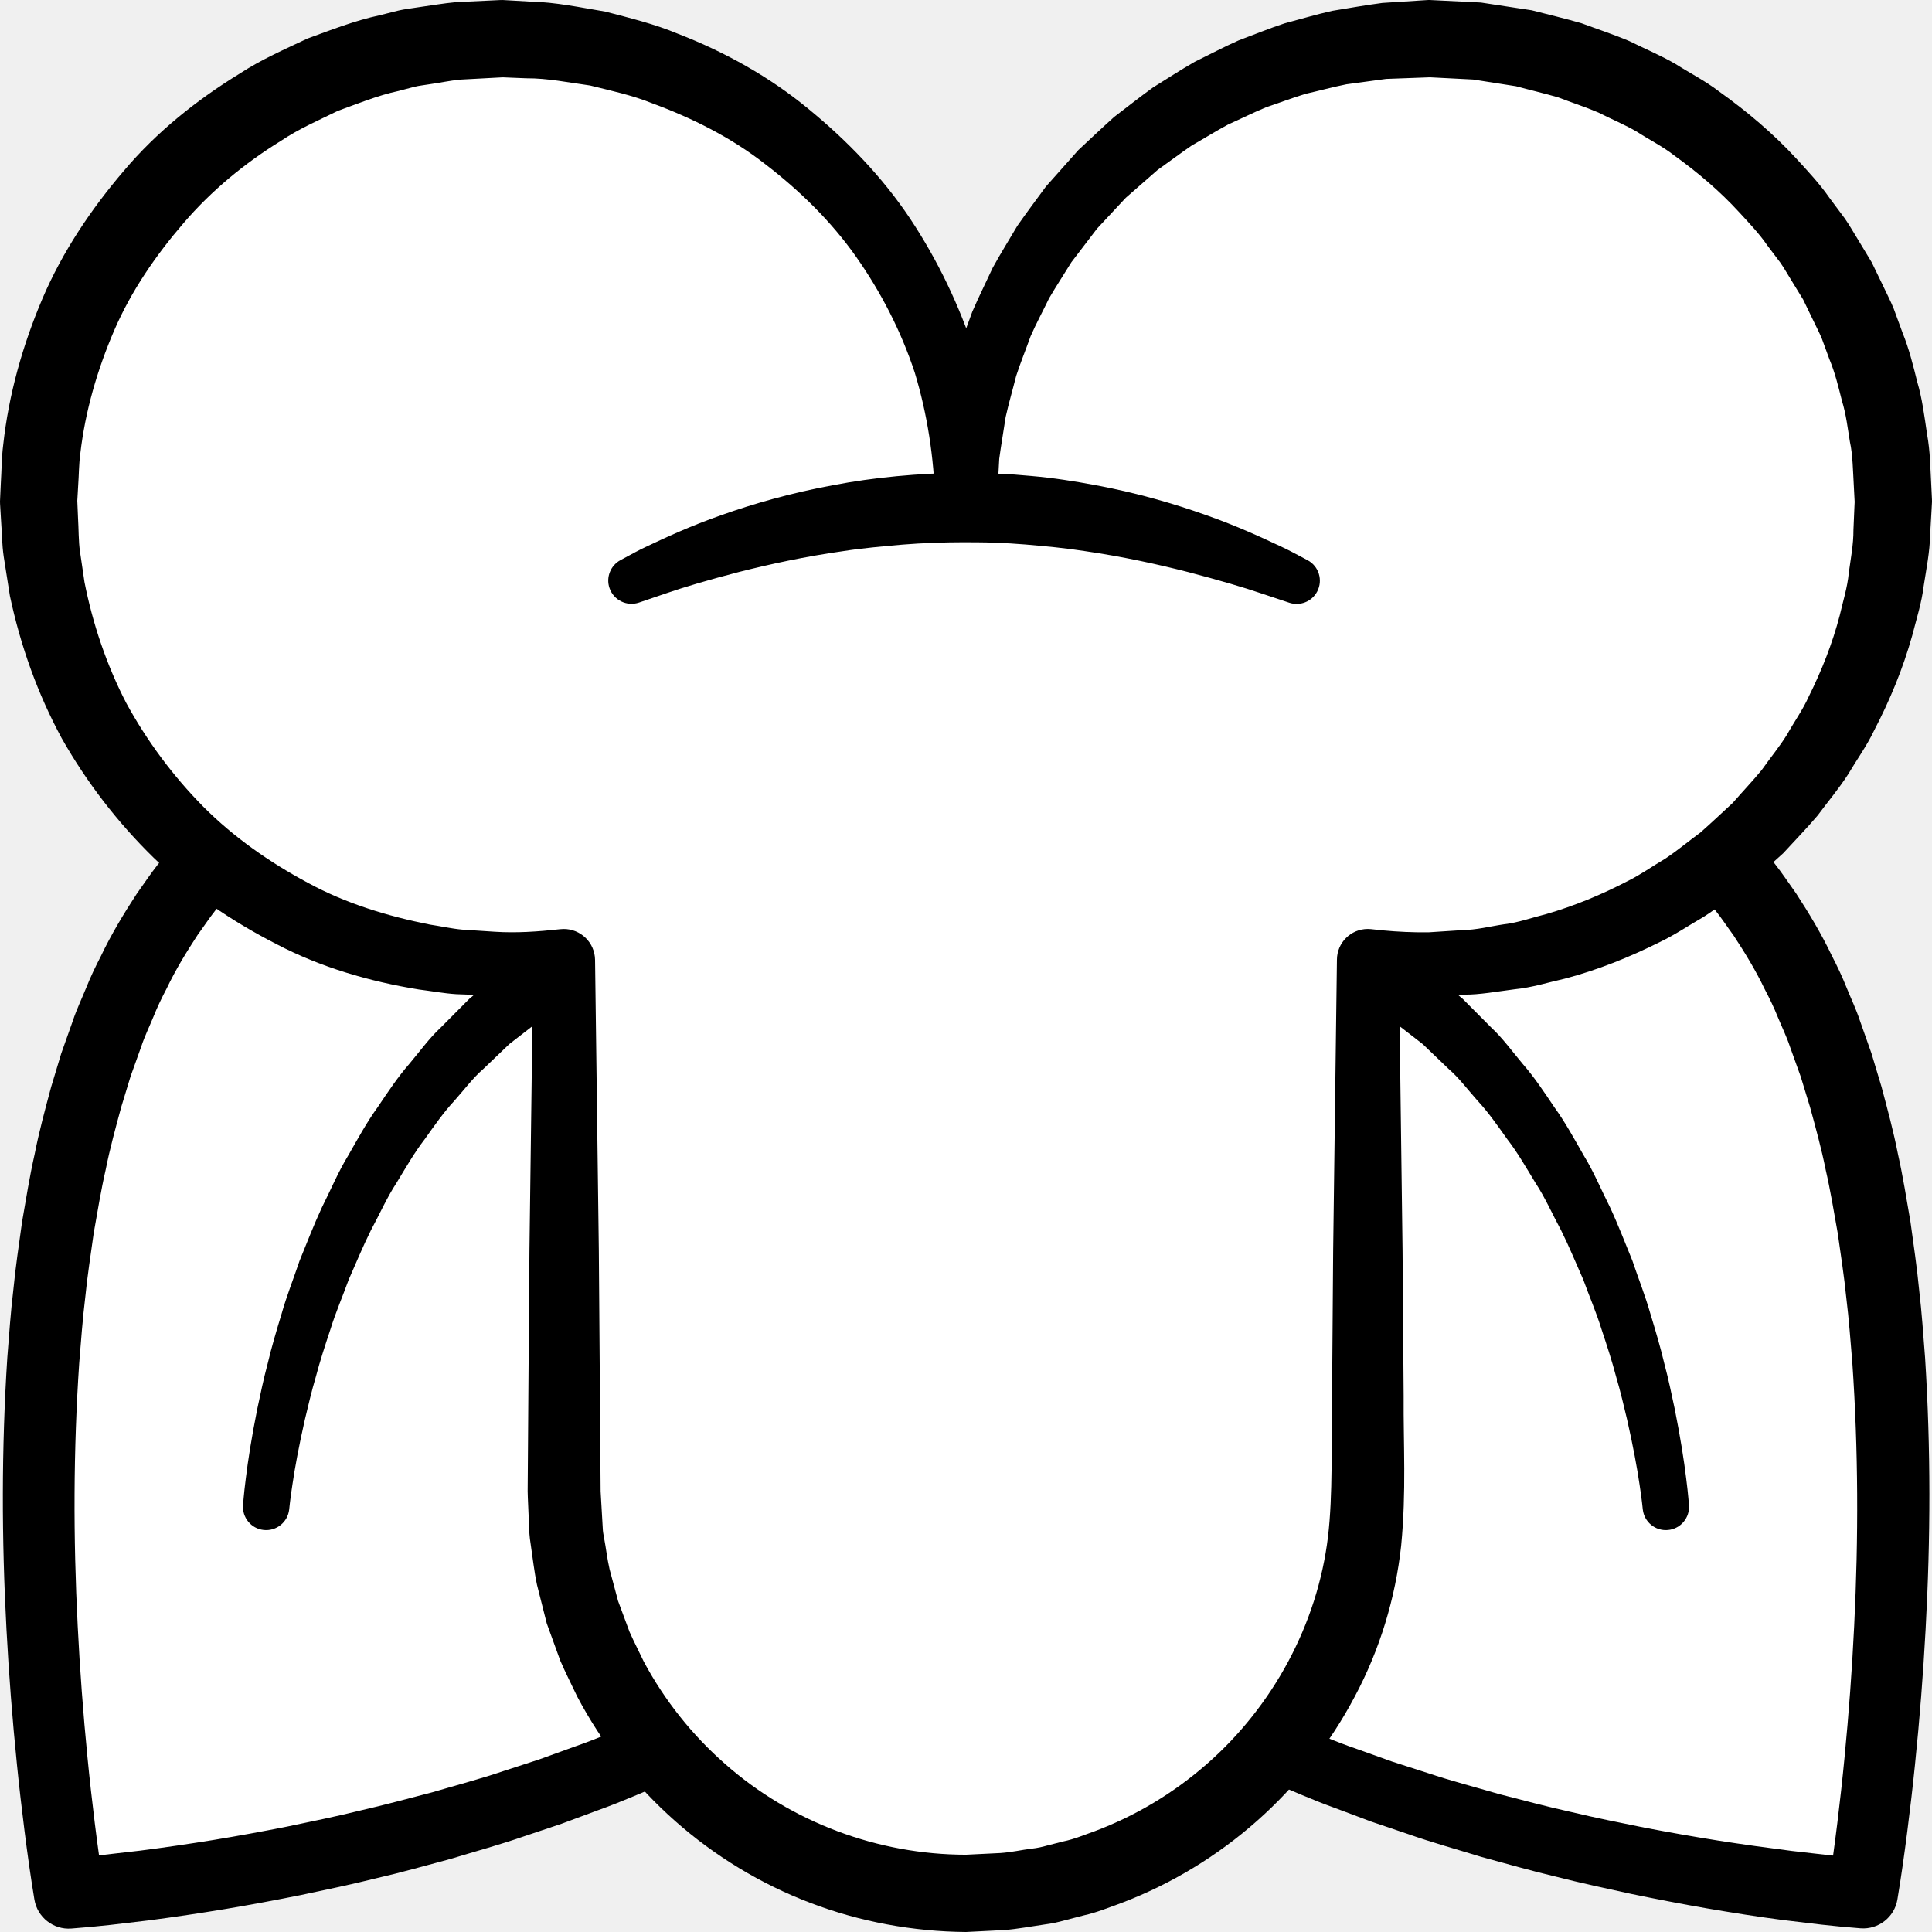
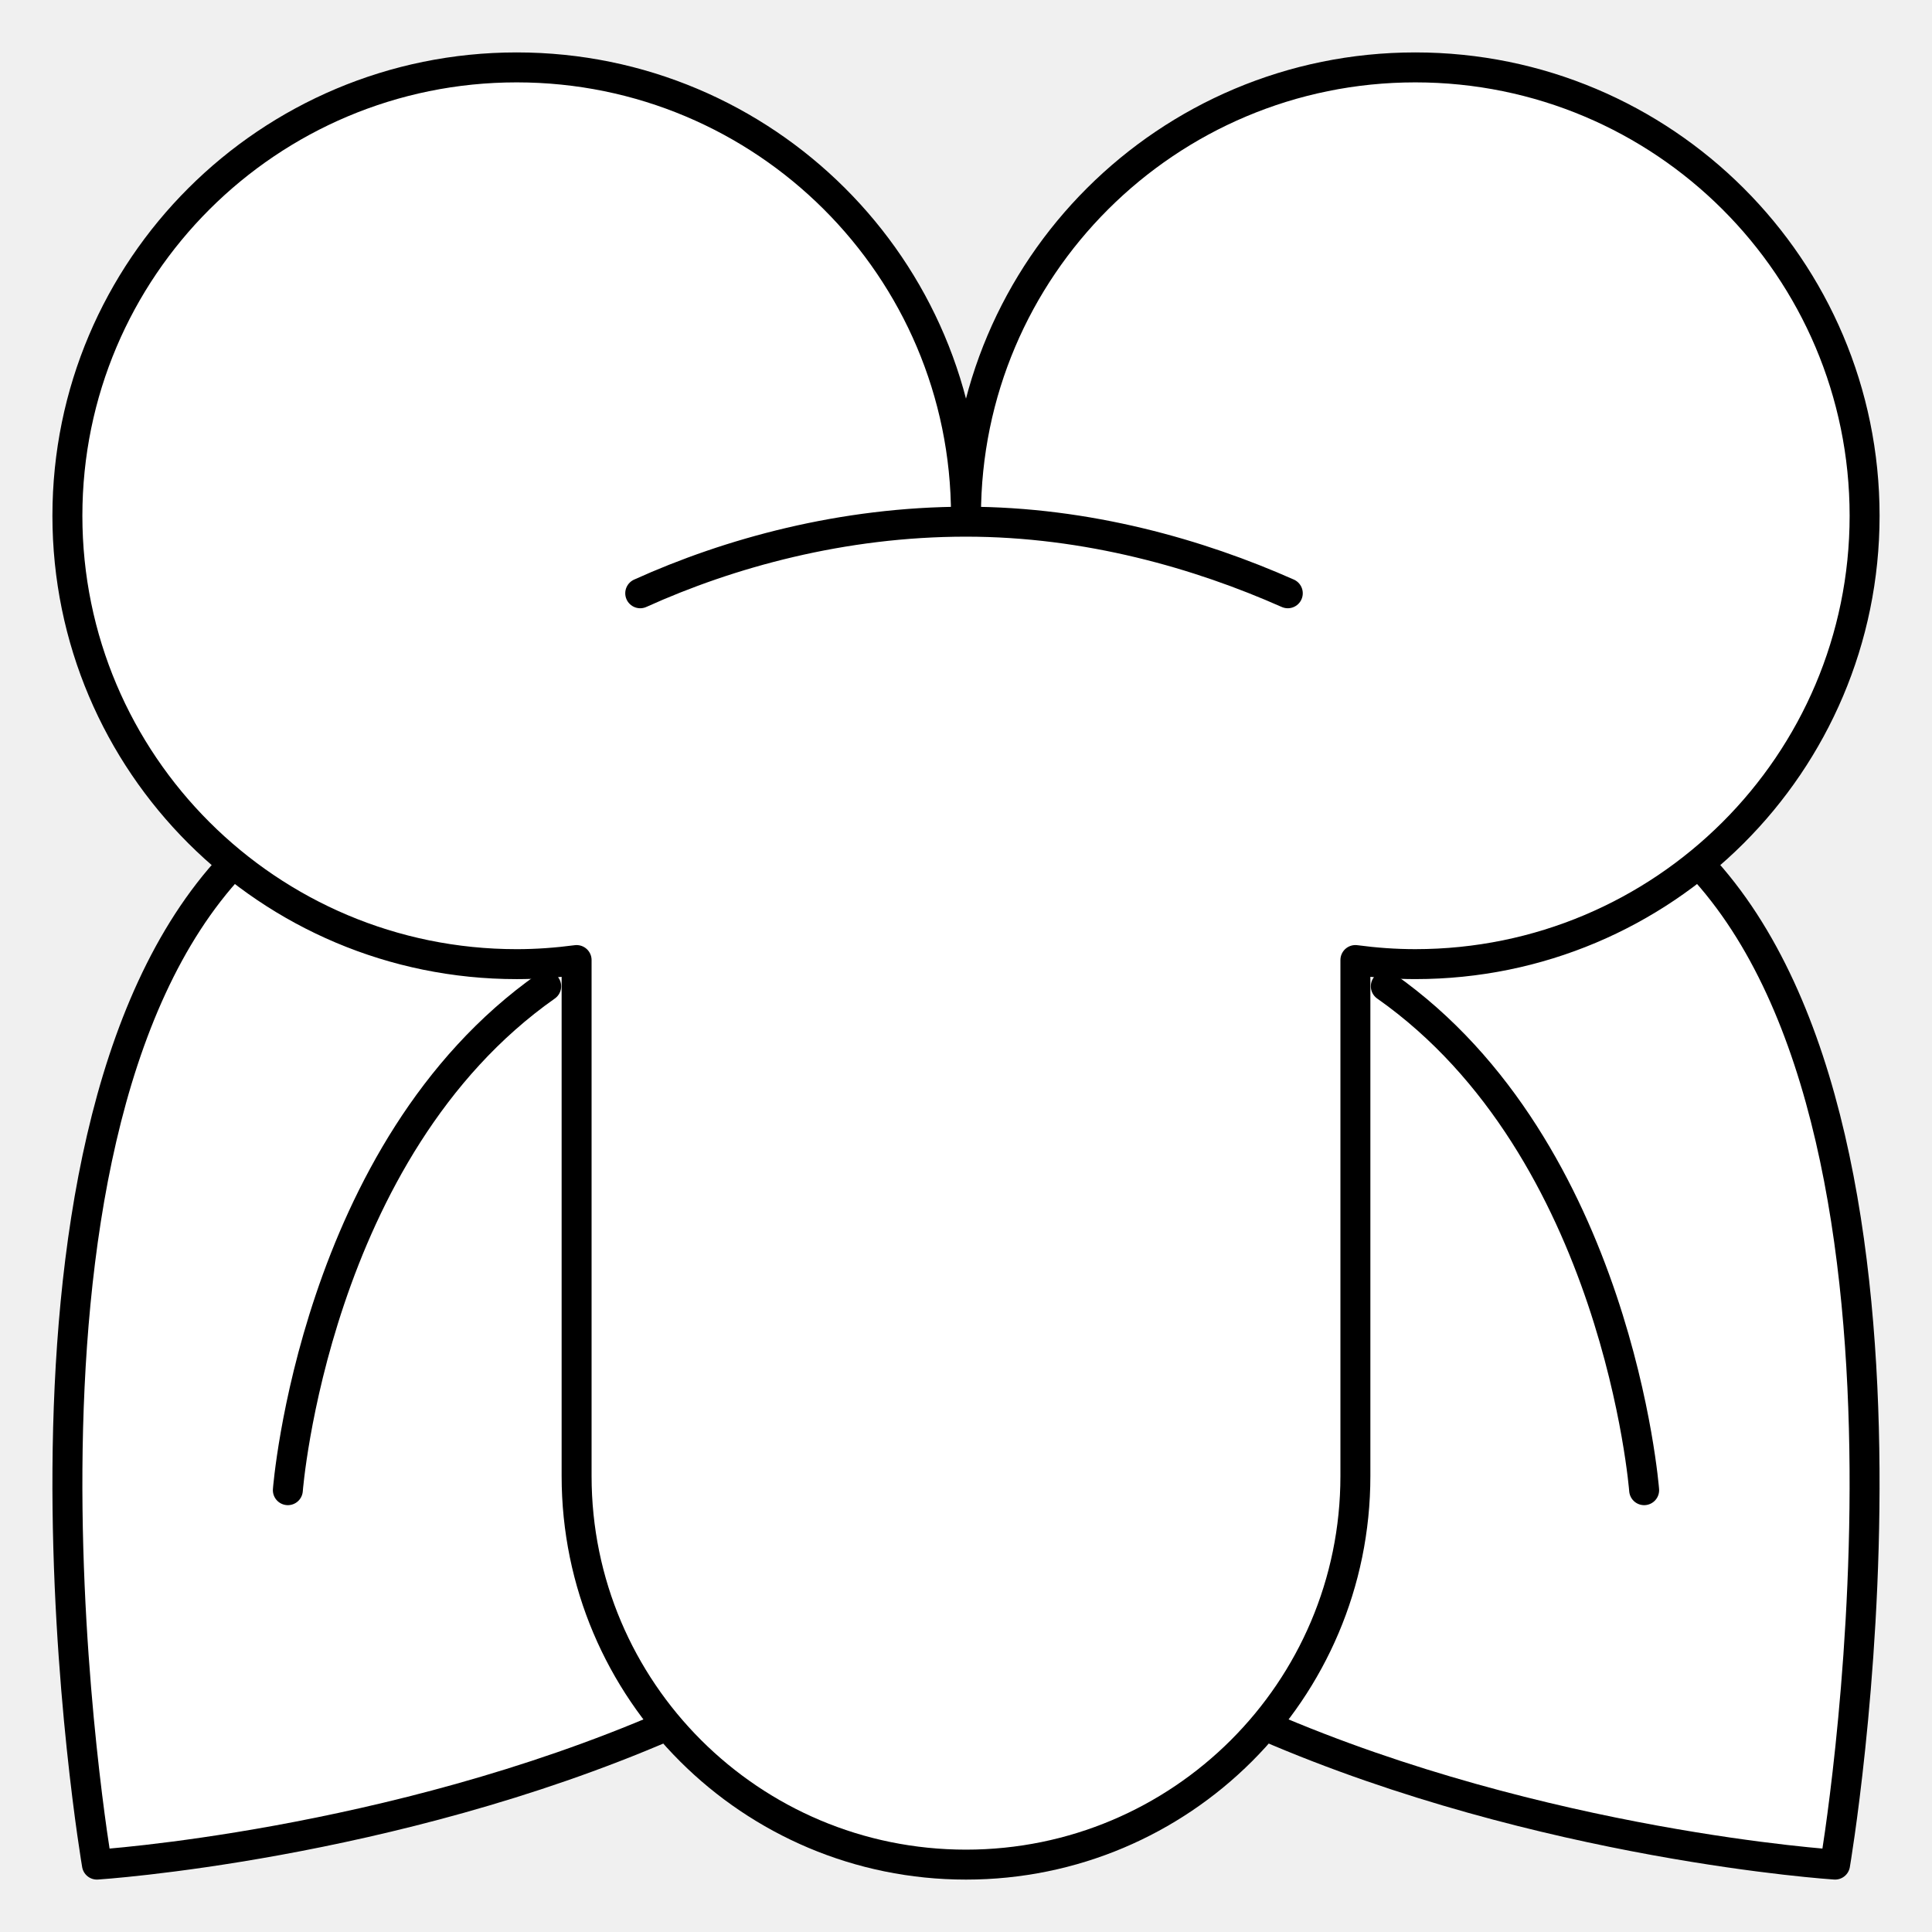
- <svg xmlns="http://www.w3.org/2000/svg" version="1.1" x="0px" y="0px" viewBox="0 0 124.998 125" style="enable-background:new 0 0 124.998 125;" xml:space="preserve">
-   <g id="pini">
-     <g id="pini_1_">
-       <g>
-         <g>
-           <path style="fill:#FFFFFF;" d="M82.529,113.252c18.5,7.998,37.999,9.248,37.999,9.248s8.251-48.25-9.011-66.742H13.482      C-3.78,74.25,4.471,122.5,4.471,122.5s19.499-1.25,37.999-9.248H82.529z" />
-           <path d="M83.287,111.401c1.511,0.585,3.055,1.268,4.54,1.771l2.241,0.802l2.293,0.738c1.522,0.512,3.083,0.912,4.625,1.364      c1.559,0.398,3.112,0.82,4.685,1.165c1.565,0.376,3.146,0.688,4.724,1.008c1.582,0.302,3.168,0.583,4.758,0.835      c1.591,0.25,3.185,0.467,4.779,0.672l2.389,0.273c0.789,0.085,1.605,0.156,2.351,0.21l-2.379,1.88      c0.217-1.35,0.412-2.782,0.584-4.184c0.172-1.41,0.331-2.824,0.466-4.241c0.276-2.833,0.485-5.673,0.623-8.514      c0.283-5.681,0.269-11.37-0.12-17.007c-0.118-1.406-0.218-2.815-0.391-4.211c-0.14-1.402-0.358-2.788-0.554-4.177      c-0.246-1.377-0.47-2.761-0.783-4.117c-0.273-1.369-0.645-2.705-1.008-4.04l-0.606-1.979l-0.696-1.935      c-0.215-0.654-0.518-1.26-0.776-1.891c-0.253-0.634-0.548-1.242-0.862-1.837c-0.584-1.22-1.284-2.359-2.011-3.467      c-0.391-0.531-0.753-1.089-1.161-1.6l-1.271-1.489l1.789,0.777l-24.509,0.046L62.5,58.215l-49.018-0.073l1.743-0.757      l-1.273,1.495c-0.409,0.514-0.771,1.073-1.162,1.605c-0.727,1.111-1.427,2.253-2.01,3.475c-0.314,0.597-0.608,1.206-0.861,1.841      c-0.257,0.632-0.559,1.239-0.774,1.894L8.45,69.635l-0.604,1.981c-0.362,1.337-0.733,2.674-1.004,4.044      c-0.312,1.357-0.534,2.742-0.779,4.12c-0.195,1.391-0.411,2.777-0.55,4.18c-0.172,1.396-0.27,2.806-0.387,4.212      c-0.382,5.638-0.39,11.328-0.1,17.009c0.142,2.841,0.354,5.681,0.633,8.513c0.137,1.416,0.298,2.83,0.471,4.24      c0.173,1.402,0.371,2.834,0.589,4.183l-2.395-1.892c0.746-0.055,1.562-0.127,2.35-0.213l2.389-0.275      c1.593-0.203,3.185-0.437,4.774-0.694c1.588-0.261,3.172-0.552,4.751-0.864c1.575-0.33,3.153-0.65,4.715-1.036      c1.569-0.357,3.119-0.781,4.676-1.184c1.539-0.456,3.097-0.861,4.615-1.378l2.288-0.745l2.259-0.817      c1.517-0.522,2.974-1.177,4.465-1.759l0.089-0.035c0.252-0.098,0.518-0.144,0.773-0.144l40.059,0.173      c0.254,0.001,0.497,0.048,0.721,0.134L83.287,111.401z M82.141,115.254l-39.671,0.171l0.862-0.178      c-1.551,0.623-3.078,1.321-4.651,1.879l-2.349,0.872l-2.372,0.795c-1.576,0.55-3.184,0.985-4.778,1.471      c-1.607,0.431-3.21,0.888-4.831,1.258c-1.614,0.404-3.243,0.74-4.869,1.085c-1.63,0.327-3.264,0.632-4.904,0.907      c-1.641,0.271-3.286,0.518-4.937,0.733l-2.486,0.294c-0.837,0.093-1.651,0.169-2.537,0.236c-1.171,0.089-2.201-0.734-2.391-1.87      l-0.004-0.022c-0.247-1.496-0.446-2.921-0.631-4.379c-0.183-1.451-0.352-2.902-0.497-4.354      c-0.295-2.905-0.521-5.816-0.676-8.734C0.104,99.583,0.092,93.719,0.472,87.85c0.117-1.467,0.215-2.935,0.391-4.401      c0.141-1.467,0.363-2.932,0.565-4.397c0.254-1.462,0.485-2.925,0.814-4.38c0.286-1.459,0.679-2.906,1.068-4.351l0.651-2.157      l0.757-2.135c0.236-0.716,0.569-1.407,0.855-2.11c0.281-0.705,0.61-1.395,0.964-2.077c0.658-1.38,1.458-2.711,2.307-4.009      c0.456-0.633,0.882-1.285,1.368-1.9l1.527-1.801c0.421-0.496,1.019-0.753,1.622-0.757l0.121,0L62.5,53.301l24.509-0.036      l24.509,0.046l0.118,0c0.667,0.001,1.27,0.307,1.672,0.777l1.528,1.807c0.486,0.616,0.913,1.27,1.369,1.905      c0.848,1.301,1.649,2.635,2.306,4.017c0.353,0.683,0.683,1.374,0.963,2.081c0.285,0.704,0.618,1.396,0.854,2.113l0.755,2.138      l0.649,2.16c0.387,1.447,0.779,2.895,1.064,4.355c0.327,1.456,0.558,2.921,0.81,4.383c0.201,1.466,0.421,2.931,0.561,4.399      c0.174,1.467,0.271,2.935,0.386,4.403c0.374,5.871,0.355,11.735,0.034,17.569c-0.158,2.918-0.387,5.829-0.685,8.733      c-0.147,1.453-0.317,2.903-0.502,4.354c-0.187,1.458-0.387,2.883-0.636,4.378l-0.003,0.018      c-0.191,1.149-1.237,1.947-2.376,1.862c-0.885-0.068-1.699-0.145-2.536-0.239l-2.486-0.297      c-1.652-0.213-3.294-0.477-4.933-0.756c-1.638-0.284-3.269-0.6-4.897-0.936c-1.624-0.355-3.249-0.701-4.86-1.114      c-1.618-0.381-3.217-0.841-4.822-1.277c-1.591-0.491-3.195-0.93-4.768-1.485l-2.368-0.802l-2.367-0.888      C84.873,116.439,83.536,115.83,82.141,115.254z" />
-         </g>
-         <g>
-           <path d="M15.725,97.37c0,0,0.013-0.156,0.038-0.447c0.028-0.306,0.073-0.748,0.143-1.287c0.131-1.091,0.369-2.632,0.737-4.465      c0.197-0.914,0.396-1.907,0.674-2.942c0.246-1.043,0.568-2.128,0.909-3.248c0.318-1.127,0.768-2.256,1.162-3.424      c0.469-1.141,0.916-2.315,1.448-3.455c0.568-1.124,1.049-2.291,1.702-3.355c0.619-1.081,1.204-2.159,1.907-3.126      c0.665-0.989,1.304-1.95,2.03-2.78c0.707-0.841,1.315-1.688,2.027-2.345c0.68-0.684,1.304-1.311,1.857-1.867      c0.596-0.511,1.138-0.934,1.575-1.293c0.88-0.711,1.383-1.118,1.383-1.118c0.858-0.694,2.117-0.56,2.81,0.299      c0.694,0.858,0.56,2.117-0.299,2.81c-0.009,0.007-0.018,0.014-0.027,0.021l-0.184,0.142c0,0-0.45,0.348-1.239,0.956      c-0.394,0.305-0.873,0.676-1.422,1.101c-0.504,0.483-1.073,1.027-1.693,1.621c-0.653,0.562-1.215,1.32-1.873,2.059      c-0.676,0.726-1.277,1.588-1.907,2.475c-0.666,0.861-1.227,1.843-1.824,2.824c-0.63,0.961-1.102,2.042-1.66,3.071      c-0.524,1.049-0.97,2.141-1.439,3.2c-0.396,1.091-0.851,2.142-1.178,3.202c-0.35,1.052-0.682,2.072-0.941,3.057      c-0.291,0.976-0.503,1.916-0.713,2.78c-0.395,1.733-0.659,3.192-0.807,4.21c-0.08,0.514-0.13,0.903-0.16,1.163      c-0.031,0.275-0.047,0.422-0.047,0.422l-0.004,0.035c-0.093,0.823-0.835,1.415-1.658,1.323      C16.243,98.898,15.657,98.177,15.725,97.37z" />
-         </g>
-         <g>
-           <path d="M106.285,97.631c0,0-0.017-0.147-0.047-0.422c-0.031-0.261-0.08-0.649-0.16-1.163c-0.148-1.018-0.413-2.477-0.807-4.21      c-0.21-0.864-0.422-1.803-0.713-2.78c-0.259-0.985-0.591-2.005-0.941-3.057c-0.327-1.06-0.782-2.111-1.178-3.202      c-0.47-1.059-0.916-2.151-1.439-3.2c-0.558-1.03-1.029-2.111-1.66-3.071c-0.597-0.981-1.158-1.963-1.824-2.824      c-0.63-0.887-1.232-1.749-1.907-2.475c-0.658-0.739-1.22-1.497-1.873-2.059c-0.62-0.594-1.189-1.138-1.693-1.621      c-0.549-0.425-1.028-0.796-1.422-1.101c-0.788-0.609-1.239-0.956-1.239-0.956l-0.176-0.136c-0.873-0.674-1.035-1.929-0.36-2.803      s1.929-1.035,2.803-0.36c0.009,0.007,0.026,0.02,0.034,0.027c0,0,0.503,0.406,1.383,1.118c0.437,0.359,0.978,0.782,1.575,1.293      c0.553,0.556,1.177,1.183,1.857,1.867c0.712,0.657,1.32,1.504,2.027,2.345c0.726,0.83,1.365,1.79,2.03,2.78      c0.703,0.967,1.288,2.045,1.907,3.126c0.654,1.064,1.134,2.231,1.702,3.355c0.532,1.14,0.979,2.314,1.448,3.455      c0.393,1.168,0.844,2.297,1.162,3.424c0.341,1.121,0.663,2.205,0.909,3.248c0.279,1.035,0.477,2.029,0.674,2.942      c0.368,1.833,0.606,3.374,0.737,4.465c0.07,0.539,0.115,0.981,0.143,1.287c0.025,0.292,0.038,0.447,0.038,0.447      c0.071,0.825-0.54,1.552-1.366,1.623c-0.811,0.07-1.528-0.52-1.619-1.325L106.285,97.631z" />
-         </g>
-       </g>
-       <g>
-         <path style="fill:#FFFFFF;" d="M92.499,2.5c-16.565,0-29.993,13.397-30,29.926C62.493,15.897,49.064,2.5,32.5,2.5     c-16.569,0-30,13.404-30,29.938s13.431,29.938,30,29.938c1.357,0,2.69-0.099,4-0.273v34.452c0,14.33,11.641,25.946,26,25.946     c14.359,0,26-11.616,26-25.946V62.102c1.309,0.174,2.643,0.273,4,0.273c16.569,0,30-13.404,30-29.938S109.068,2.5,92.499,2.5z      M62.5,35.93" />
-         <g>
-           <path d="M92.625,4.997l-2.939,0.108l-2.573,0.348c-0.867,0.173-1.748,0.415-2.625,0.613c-0.863,0.258-1.706,0.586-2.563,0.871      c-0.835,0.343-1.643,0.752-2.47,1.12c-0.796,0.429-1.564,0.91-2.353,1.359c-0.747,0.512-1.471,1.06-2.213,1.585l-2.051,1.796      l-1.861,1.997l-1.658,2.172c-0.475,0.777-0.979,1.538-1.439,2.325c-0.395,0.821-0.833,1.624-1.199,2.46      c-0.307,0.859-0.654,1.705-0.936,2.572c-0.221,0.885-0.48,1.763-0.679,2.653c-0.134,0.904-0.294,1.804-0.416,2.71L64.5,32.426      l-0.003,0.06c-0.061,1.103-1.005,1.948-2.108,1.886c-1.046-0.058-1.86-0.918-1.889-1.946c-0.072-2.828-0.5-5.629-1.318-8.328      c-0.884-2.678-2.185-5.201-3.8-7.497c-1.621-2.3-3.654-4.279-5.867-5.978c-2.205-1.728-4.734-2.989-7.335-3.948      c-1.293-0.522-2.657-0.809-4.004-1.145c-1.375-0.187-2.74-0.475-4.135-0.466L33,5.022l-0.26-0.011l-0.13-0.006l-0.065-0.003      l-0.032-0.001c-0.038,0,0.216-0.006,0.092-0.003l-0.566,0.03L29.772,5.15c-0.711,0.072-1.321,0.208-1.987,0.301      c-0.328,0.059-0.65,0.082-0.984,0.167l-1.004,0.264c-1.358,0.289-2.64,0.822-3.941,1.292c-1.242,0.61-2.517,1.157-3.669,1.932      c-2.352,1.449-4.514,3.231-6.315,5.333c-1.8,2.09-3.388,4.397-4.485,6.942c-1.09,2.538-1.874,5.217-2.192,7.974      c-0.095,0.686-0.087,1.383-0.139,2.074l-0.029,0.519l-0.015,0.26l-0.008,0.13l-0.004,0.065L5,32.434      c-0.007-0.242-0.001-0.047-0.002-0.092l0.048,1.133c0.047,0.733,0.03,1.561,0.13,2.217l0.289,1.965      c0.531,2.691,1.427,5.366,2.707,7.835c1.335,2.445,3.01,4.701,4.972,6.691c1.973,1.984,4.29,3.602,6.752,4.922      c2.461,1.347,5.175,2.171,7.922,2.716c0.694,0.103,1.383,0.261,2.083,0.325l2.109,0.138c1.404,0.091,2.811-0.008,4.225-0.164      l0.001,0l0.012-0.001c1.11-0.126,2.113,0.672,2.239,1.782c0.008,0.067,0.012,0.136,0.013,0.202l0.244,18.81l0.071,9.405      l0.034,4.702l0.009,1.176l0.002,0.294l0,0.037c-0.001-0.041,0.003,0.144-0.002-0.083l0.004,0.073l0.008,0.147l0.034,0.587      l0.068,1.174l0.034,0.587c0.016,0.189,0.055,0.339,0.081,0.511c0.128,0.669,0.196,1.325,0.352,2.005l0.551,2.058l0.742,1.997      c0.287,0.648,0.618,1.278,0.919,1.92c1.34,2.504,3.136,4.762,5.272,6.632c4.264,3.765,9.894,5.865,15.577,5.866l2.222-0.109      c0.758-0.054,1.351-0.201,2.036-0.285c0.328-0.034,0.667-0.105,1.013-0.206l1.03-0.262c0.697-0.14,1.35-0.423,2.019-0.656      c2.652-0.995,5.123-2.476,7.256-4.347c4.278-3.734,7.163-9.051,7.845-14.709c0.322-2.706,0.207-6.005,0.263-9.107l0.071-9.405      l0.244-18.81l0-0.001c0-1.105,0.895-2,2-2c0.075,0,0.149,0.004,0.222,0.012l0.042,0.005c0.955,0.112,1.909,0.18,2.859,0.197      l0.712,0.003l0.089-0.001l0.044,0l0.022,0c0.03,0-0.182,0.005-0.081,0.002l0.191-0.012l0.383-0.025l1.53-0.099      c1.075-0.022,1.894-0.253,2.814-0.387c0.894-0.1,1.821-0.438,2.732-0.663c1.82-0.528,3.575-1.257,5.253-2.131      c0.85-0.416,1.62-0.977,2.435-1.452c0.786-0.523,1.513-1.134,2.274-1.691c0.709-0.624,1.393-1.276,2.088-1.915      c0.619-0.713,1.273-1.395,1.871-2.123c0.541-0.772,1.149-1.498,1.644-2.299c0.458-0.823,1.014-1.59,1.399-2.45      c0.838-1.683,1.535-3.438,2.007-5.253c0.211-0.914,0.5-1.811,0.587-2.749c0.124-0.93,0.309-1.852,0.302-2.794l0.06-1.406      l0.016-0.351l0.002-0.044l0.001-0.022c-0.003-0.121,0.005,0.14,0.004,0.104l-0.005-0.096l-0.01-0.191l-0.04-0.766      c-0.059-1.01-0.071-2.097-0.256-2.918c-0.146-0.882-0.238-1.758-0.52-2.673c-0.229-0.907-0.448-1.818-0.811-2.683l-0.483-1.317      c-0.176-0.433-0.403-0.844-0.6-1.268l-0.61-1.264l-0.734-1.197c-0.25-0.395-0.473-0.808-0.742-1.191l-0.846-1.121      c-0.531-0.774-1.183-1.449-1.815-2.139c-1.264-1.38-2.702-2.596-4.221-3.689c-0.738-0.579-1.585-0.994-2.369-1.505      c-0.805-0.477-1.678-0.829-2.51-1.256c-0.859-0.368-1.753-0.654-2.626-0.991c-0.899-0.258-1.812-0.471-2.715-0.716L95.31,5.144      L92.499,5L92.625,4.997z M92.499,0l3.315,0.164l3.285,0.5c1.073,0.276,2.153,0.53,3.217,0.837      c1.038,0.386,2.095,0.729,3.114,1.163c0.992,0.492,2.021,0.918,2.977,1.476c0.935,0.592,1.931,1.097,2.81,1.772      c1.803,1.286,3.507,2.721,5.009,4.351c0.748,0.818,1.508,1.626,2.141,2.539l0.993,1.333c0.316,0.454,0.586,0.941,0.879,1.411      l0.859,1.423l0.724,1.498c0.233,0.503,0.495,0.993,0.702,1.507l0.573,1.562c0.419,1.03,0.684,2.107,0.952,3.184      c0.313,1.048,0.46,2.207,0.628,3.345c0.214,1.191,0.208,2.156,0.268,3.186l0.038,0.766l0.009,0.191l0.005,0.096l0.003,0.152      l-0.001,0.026l-0.003,0.052l-0.023,0.414l-0.095,1.657c-0.021,1.108-0.243,2.197-0.412,3.29      c-0.132,1.101-0.474,2.159-0.747,3.231c-0.595,2.13-1.446,4.182-2.465,6.14c-0.475,0.997-1.128,1.896-1.688,2.844      c-0.597,0.926-1.313,1.771-1.967,2.655c-0.71,0.84-1.483,1.628-2.225,2.44c-0.817,0.737-1.629,1.481-2.468,2.19      c-0.893,0.642-1.753,1.33-2.677,1.924c-0.953,0.546-1.864,1.17-2.856,1.641c-1.965,0.98-4.012,1.803-6.134,2.36      c-1.078,0.239-2.098,0.573-3.245,0.686c-1.104,0.139-2.292,0.36-3.268,0.346l-1.533,0.055l-0.383,0.014l-0.192,0.007l-0.309,0      l-0.821-0.027c-1.093-0.051-2.179-0.159-3.251-0.317l2.264-1.982v0.001l0.244,18.81l0.071,9.405      c-0.022,3.162,0.18,6.153-0.161,9.684c-0.368,3.403-1.387,6.748-3.006,9.774c-1.602,3.033-3.756,5.768-6.323,8.039      c-2.565,2.273-5.545,4.08-8.754,5.302c-0.808,0.29-1.603,0.623-2.444,0.807l-1.248,0.323c-0.408,0.117-0.835,0.209-1.287,0.266      c-0.867,0.124-1.815,0.303-2.619,0.361L62.499,125c-3.432-0.028-6.864-0.659-10.072-1.884c-3.209-1.221-6.188-3.029-8.754-5.302      c-2.567-2.271-4.721-5.007-6.323-8.039c-0.368-0.775-0.757-1.54-1.098-2.326l-0.878-2.418l-0.63-2.493      c-0.182-0.849-0.278-1.757-0.41-2.633c-0.077-0.461-0.097-0.856-0.107-1.24l-0.051-1.175l-0.025-0.587l-0.012-0.413l0.002-0.294      l0.009-1.176l0.034-4.702l0.071-9.405l0.244-18.81l2.264,1.982l-0.001,0c-1.584,0.223-3.206,0.38-4.824,0.328l-2.422-0.09      c-0.806-0.052-1.604-0.203-2.408-0.302c-3.188-0.517-6.354-1.431-9.236-2.944c-2.887-1.479-5.607-3.324-7.946-5.596      c-2.327-2.277-4.33-4.881-5.939-7.726c-1.557-2.883-2.66-5.968-3.346-9.2l-0.397-2.519c-0.124-0.839-0.111-1.533-0.173-2.307      l-0.067-1.132L0,32.433l0.002-0.038l0.003-0.077l0.007-0.153l0.014-0.307l0.028-0.613c0.052-0.817,0.048-1.639,0.152-2.451      c0.355-3.264,1.256-6.453,2.539-9.471c1.289-3.026,3.141-5.782,5.268-8.272c2.119-2.512,4.719-4.59,7.511-6.299      c1.376-0.901,2.886-1.557,4.368-2.258c1.542-0.561,3.071-1.166,4.68-1.508l1.193-0.3c0.399-0.097,0.835-0.139,1.252-0.209      c0.831-0.116,1.71-0.269,2.503-0.339l2.266-0.107l0.567-0.027l0.163-0.003l0.038,0.002l0.077,0.004l0.153,0.009l0.306,0.017      l1.225,0.071c1.638,0.033,3.249,0.382,4.859,0.648c1.583,0.415,3.175,0.798,4.686,1.432c3.042,1.176,5.93,2.785,8.441,4.857      c2.513,2.056,4.791,4.414,6.591,7.115c1.793,2.701,3.195,5.641,4.194,8.718c0.914,3.106,1.373,6.324,1.414,9.55h-4l0.148-3.132      c0.126-1.037,0.299-2.071,0.451-3.106c0.217-1.023,0.501-2.033,0.754-3.049c0.314-0.998,0.7-1.974,1.051-2.961      c0.416-0.96,0.882-1.9,1.324-2.851c0.504-0.917,1.06-1.809,1.593-2.713c0.599-0.86,1.232-1.698,1.852-2.546l2.095-2.355      c0.769-0.715,1.532-1.44,2.315-2.143c0.836-0.637,1.662-1.294,2.516-1.91c0.896-0.553,1.779-1.134,2.694-1.657      c0.947-0.463,1.882-0.961,2.848-1.388c0.99-0.368,1.97-0.775,2.974-1.103c1.026-0.271,2.032-0.573,3.08-0.809      c1.076-0.177,2.185-0.372,3.244-0.511l2.935-0.188L92.499,0z" />
-         </g>
-       </g>
-       <g>
-         <path d="M40.146,36.239c0,0,0.154-0.083,0.443-0.238c0.289-0.152,0.702-0.391,1.289-0.662c1.154-0.543,2.776-1.308,4.826-2.022     c2.041-0.723,4.482-1.428,7.16-1.918c2.673-0.517,5.581-0.784,8.498-0.814c0.797,0.011,1.386,0.014,2.162,0.057     c0.749,0.033,1.481,0.084,2.189,0.153c1.43,0.122,2.825,0.344,4.164,0.594c2.679,0.497,5.118,1.208,7.154,1.937     c2.043,0.715,3.673,1.485,4.809,2.015c0.57,0.262,1.002,0.504,1.3,0.659c0.297,0.157,0.455,0.241,0.455,0.241     c0.734,0.388,1.014,1.298,0.626,2.032c-0.349,0.659-1.118,0.952-1.803,0.723l-0.039-0.013c0,0-0.646-0.215-1.776-0.591     c-1.123-0.386-2.753-0.861-4.708-1.374c-1.959-0.502-4.256-1.009-6.735-1.367c-1.238-0.194-2.524-0.312-3.828-0.424     c-0.658-0.056-1.307-0.091-1.945-0.113c-0.611-0.033-1.416-0.024-2.013-0.032c-1.33,0.003-2.661,0.047-3.969,0.153     c-1.306,0.115-2.596,0.227-3.835,0.42c-2.484,0.349-4.781,0.852-6.739,1.347c-1.951,0.505-3.587,0.989-4.689,1.371     c-1.14,0.388-1.791,0.61-1.791,0.61l-0.007,0.002c-0.787,0.268-1.642-0.152-1.91-0.939     C39.194,37.343,39.509,36.581,40.146,36.239z" />
-       </g>
-     </g>
+ <svg xmlns="http://www.w3.org/2000/svg" viewBox="-2 -2 128.999 129">
+   <g id="pini" stroke="#000" stroke-linecap="round" stroke-linejoin="round" stroke-miterlimit="10">
+     <path d="M82.53 113.252c18.5 7.998 37.998 9.248 37.998 9.248s8.25-48.25-9.01-66.742H13.48C-3.78 74.25 4.472 122.5 4.472 122.5s19.498-1.25 37.998-9.248h40.06z" fill="#FFF" stroke-width="5" />
+     <path d="M17.22 97.5s1.75-22.748 17.25-33.646M107.78 97.5s-1.75-22.748-17.25-33.646" fill="none" stroke-width="4" />
+     <path d="M92.5 2.5c-16.566 0-29.994 13.397-30 29.926C62.492 15.896 49.064 2.5 32.5 2.5c-16.57 0-30 13.404-30 29.938s13.43 29.938 30 29.938c1.357 0 2.69-.1 4-.273v34.452c0 14.33 11.64 25.946 26 25.946s26-11.615 26-25.945V62.102c1.31.174 2.643.273 4 .273 16.57 0 30-13.404 30-29.938S109.068 2.5 92.5 2.5zm-30 33.43" fill="#FFF" stroke-width="5" />
+     <path d="M40.748 37.613c5.93-2.683 13.5-4.78 21.75-4.78 8.128 0 15.598 2.167 21.488 4.78" fill="none" stroke-width="4.5" />
  </g>
-   <g id="Layer_1">
- </g>
+   <style>path{stroke-width:2;vector-effect:non-scaling-stroke}</style>
</svg>
